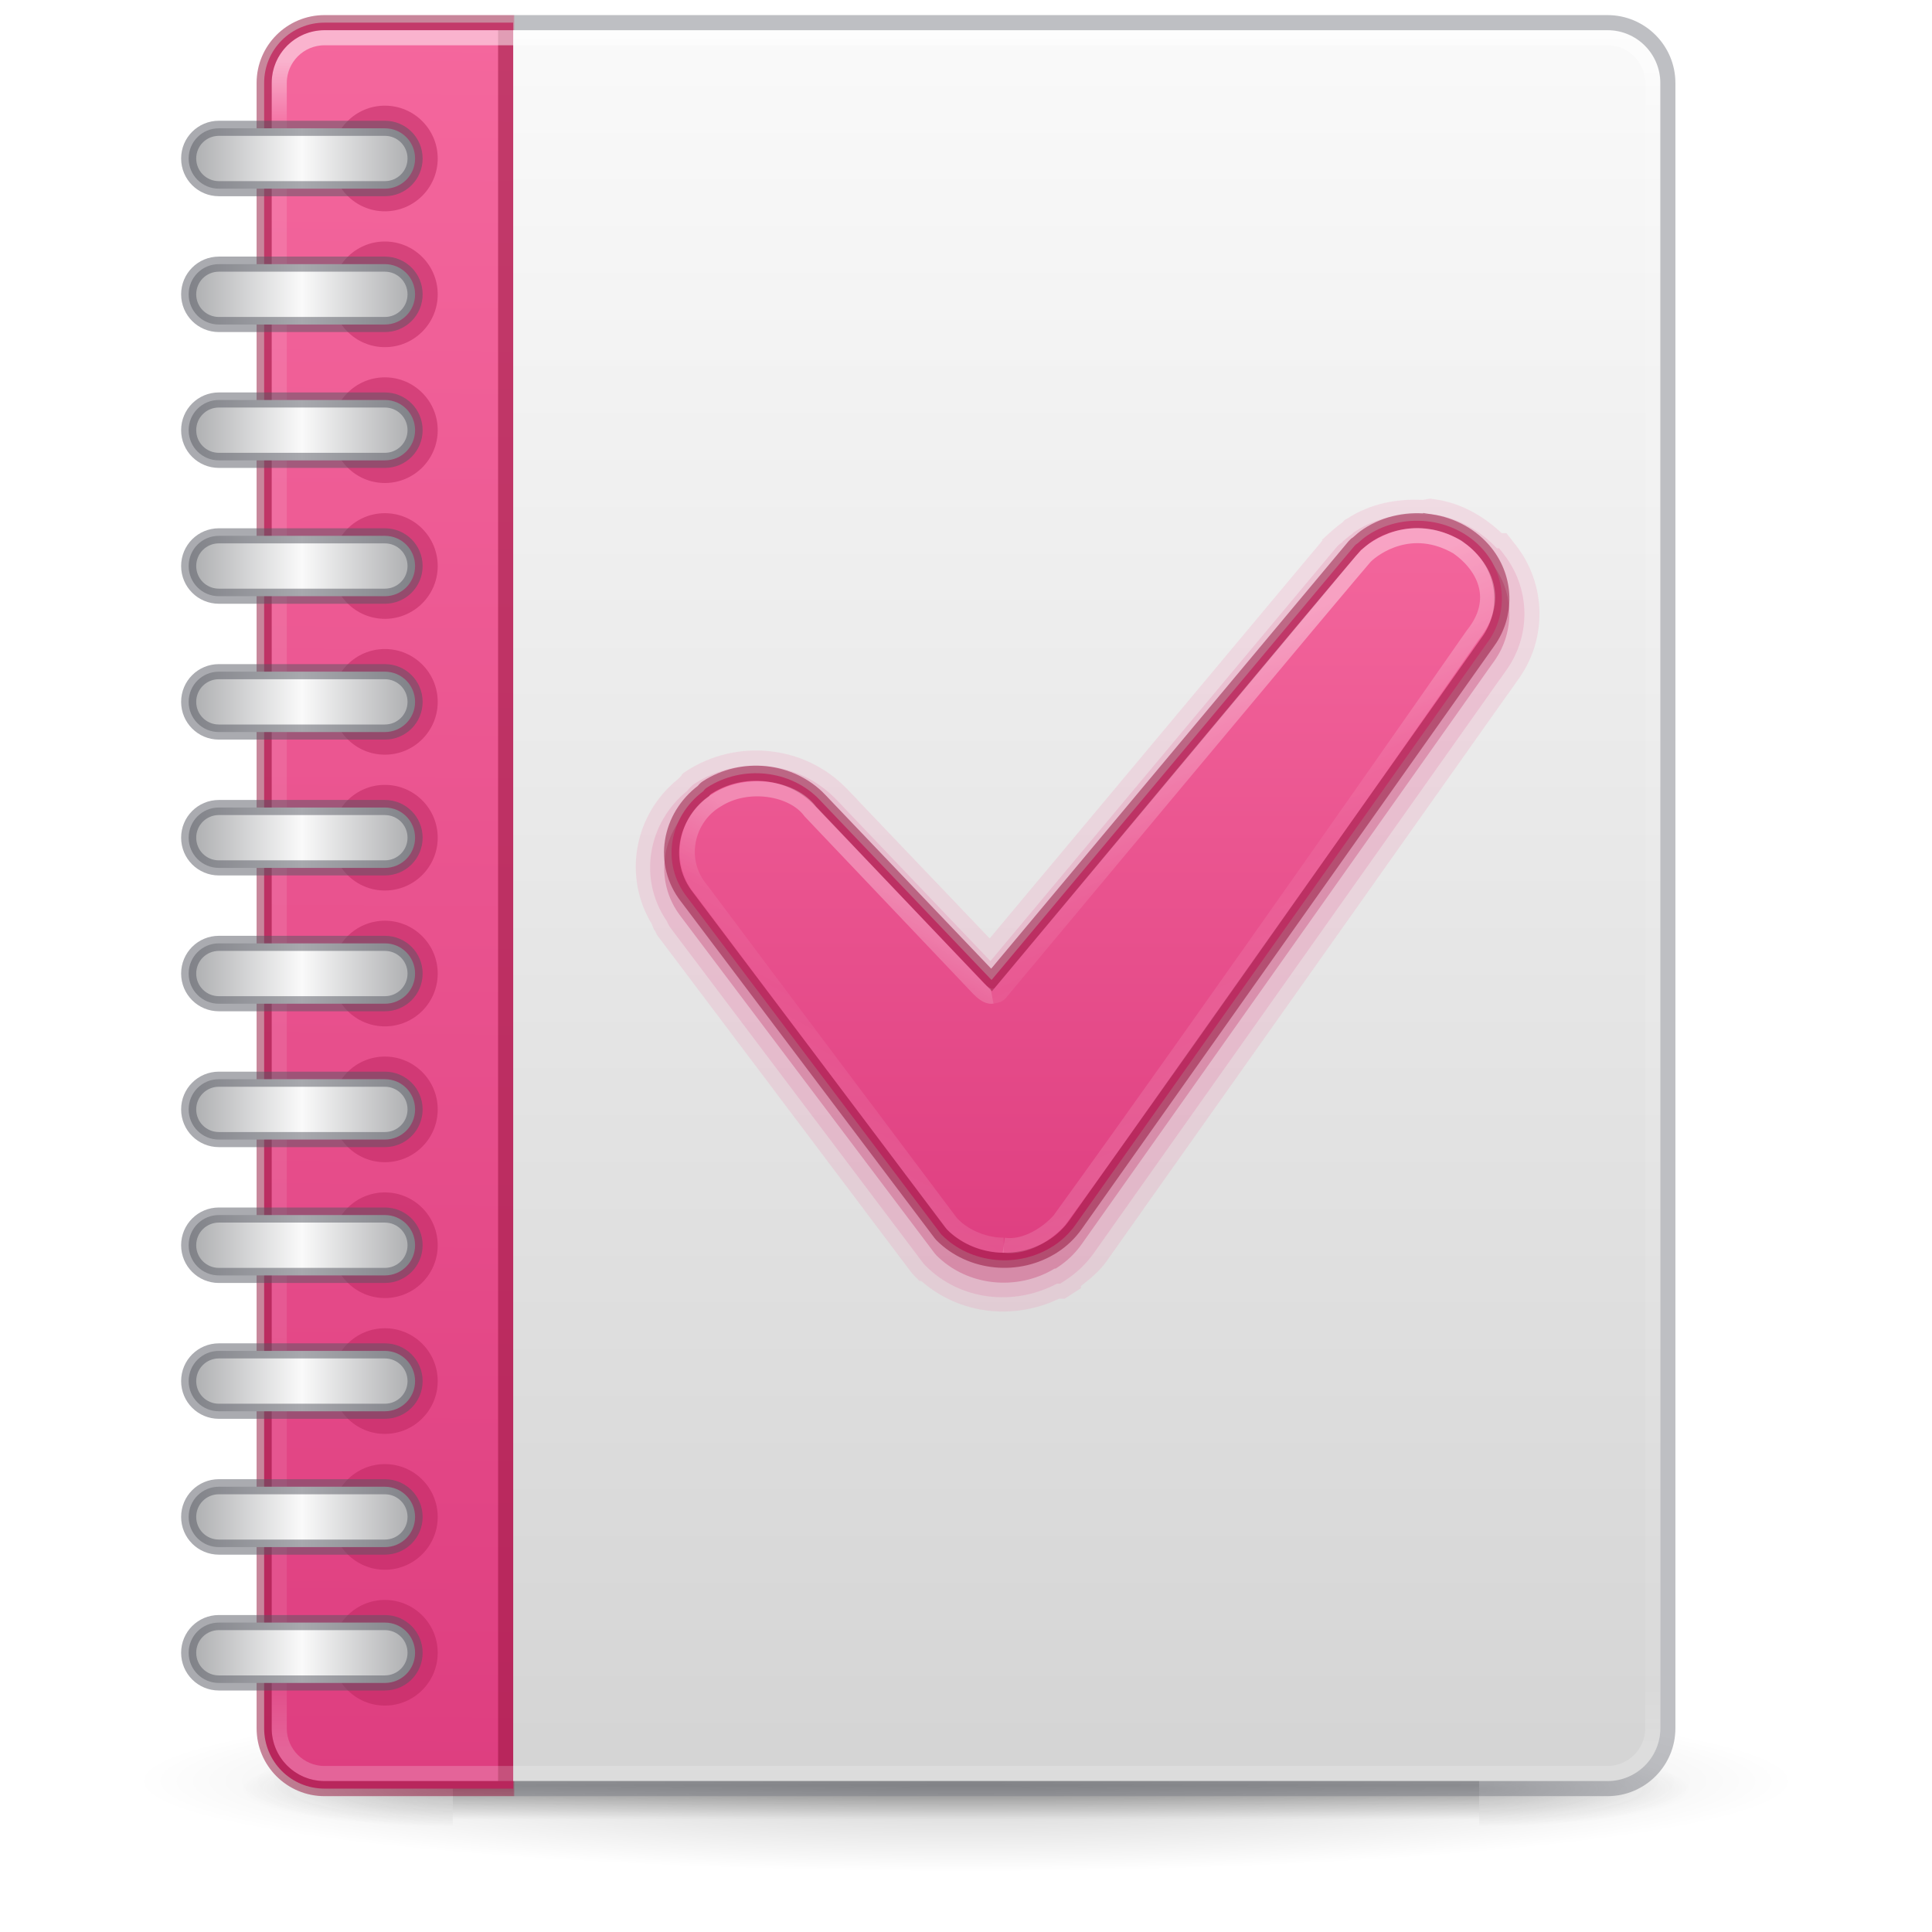
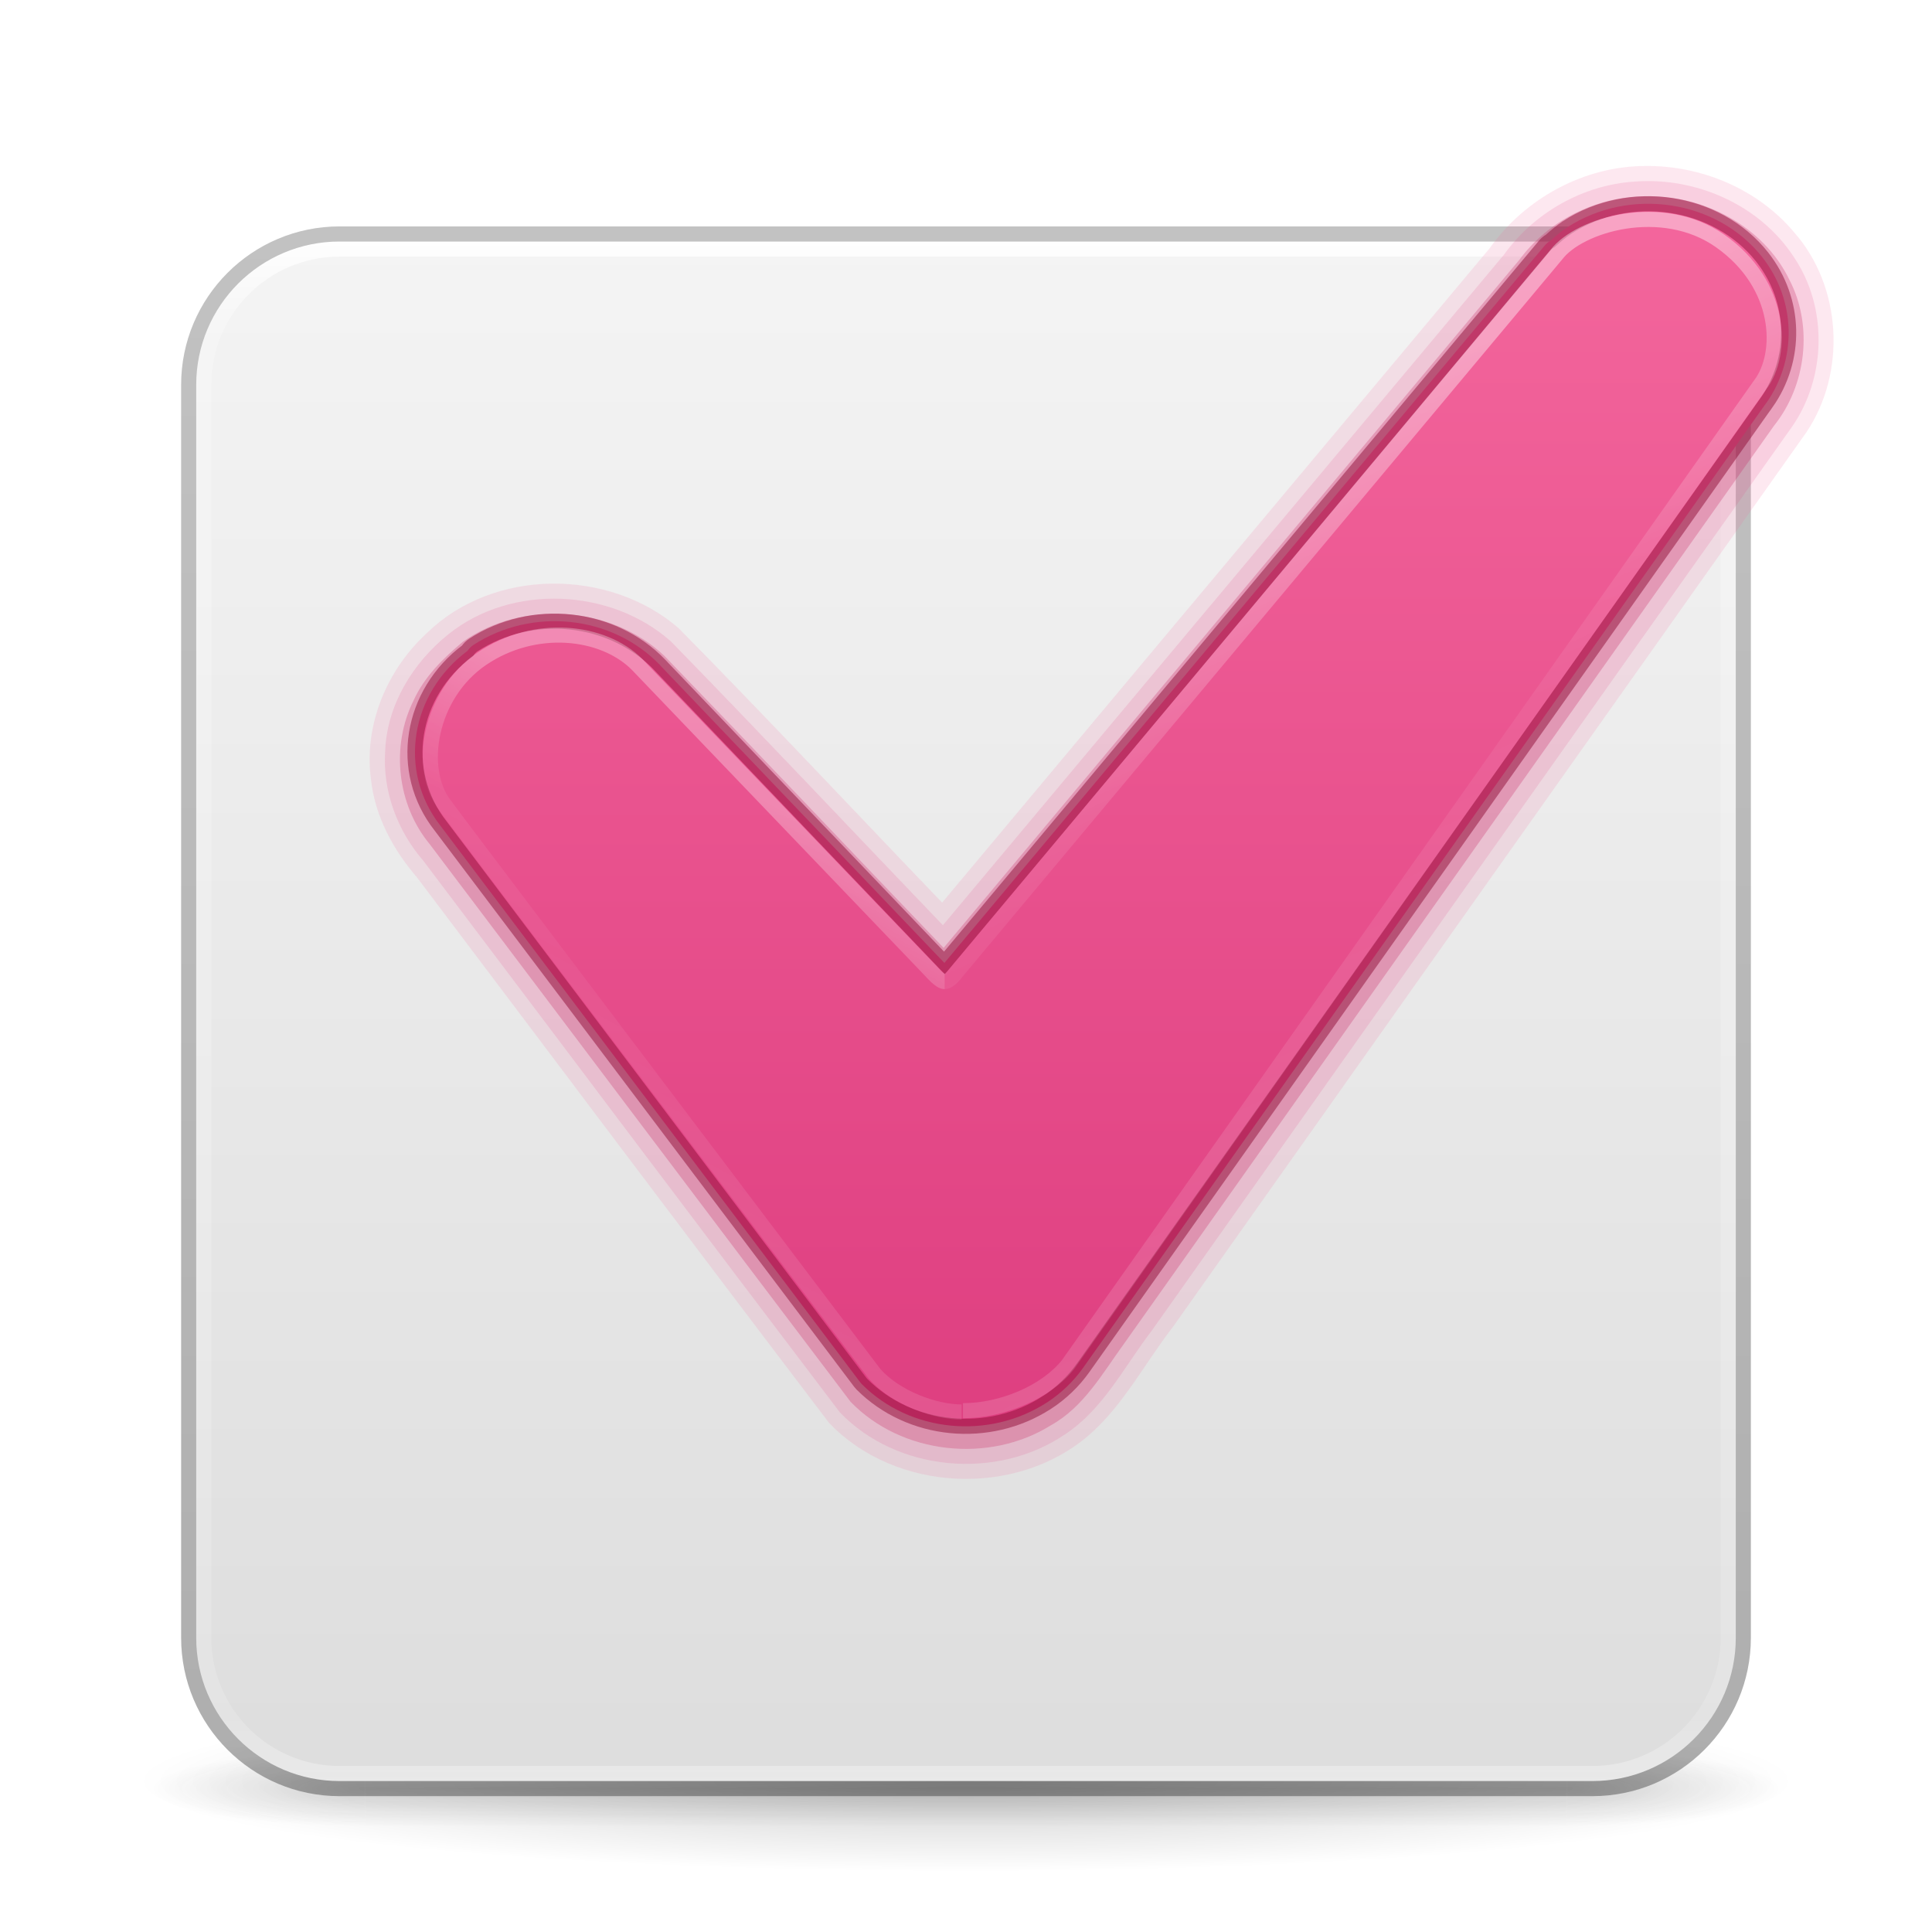
- <svg xmlns="http://www.w3.org/2000/svg" xmlns:xlink="http://www.w3.org/1999/xlink" version="1.1" width="128" height="128" id="svg3844">
-   <defs id="defs3846">
-     <linearGradient id="linearGradient990">
-       <stop style="stop-color:#abacae;stop-opacity:1" offset="0" id="stop986" />
-       <stop style="stop-color:#fafafa;stop-opacity:1" offset="0.5" id="stop994" />
-       <stop style="stop-color:#abacae;stop-opacity:1" offset="1" id="stop988" />
+ <svg xmlns="http://www.w3.org/2000/svg" xmlns:xlink="http://www.w3.org/1999/xlink" id="svg4379" height="128" width="128" version="1.1" xml:space="preserve">
+   <defs id="defs4381">
+     <linearGradient gradientTransform="matrix(2.72973,0,0,2.72973,-1.513512,1.486514)" gradientUnits="userSpaceOnUse" xlink:href="#linearGradient3924-776" id="linearGradient3159" y2="43" x2="24" y1="5" x1="24" />
+     <linearGradient id="linearGradient3924-776">
+       <stop offset="0" style="stop-color:#ffffff;stop-opacity:1" id="stop3124" />
+       <stop offset="0.063" style="stop-color:#ffffff;stop-opacity:0.235" id="stop3126" />
+       <stop offset="0.951" style="stop-color:#ffffff;stop-opacity:0.157" id="stop3128" />
+       <stop offset="1" style="stop-color:#ffffff;stop-opacity:0.392" id="stop3130" />
    </linearGradient>
-     <linearGradient id="linearGradient978">
-       <stop style="stop-color:#910e38;stop-opacity:1" offset="0" id="stop974" />
-       <stop style="stop-color:#910e38;stop-opacity:1" offset="0.181" id="stop982" />
-       <stop style="stop-color:#7e8087;stop-opacity:1" offset="0.182" id="stop984" />
-       <stop style="stop-color:#7e8087;stop-opacity:1" offset="1" id="stop976" />
+     <radialGradient gradientTransform="matrix(2.003784,0,0,1.4,27.98813,-17.4)" gradientUnits="userSpaceOnUse" xlink:href="#linearGradient3688-166-749-5" id="radialGradient2455-1" fy="43.5" fx="4.993" r="2.5" cy="43.5" cx="4.993" />
+     <linearGradient id="linearGradient3688-166-749-5">
+       <stop offset="0" style="stop-color:#181818;stop-opacity:1" id="stop2883-0" />
+       <stop offset="1" style="stop-color:#181818;stop-opacity:0" id="stop2885-5" />
    </linearGradient>
-     <linearGradient id="linearGradient909">
-       <stop id="stop905" style="stop-color:#f4679d;stop-opacity:1" offset="0" />
-       <stop id="stop907" style="stop-color:#de3e80;stop-opacity:1" offset="1" />
+     <radialGradient gradientTransform="matrix(2.003784,0,0,1.4,-20.01187,-104.4)" gradientUnits="userSpaceOnUse" xlink:href="#linearGradient3688-464-309-8" id="radialGradient2457-5" fy="43.5" fx="4.993" r="2.5" cy="43.5" cx="4.993" />
+     <linearGradient id="linearGradient3688-464-309-8">
+       <stop offset="0" style="stop-color:#181818;stop-opacity:1" id="stop2889-9" />
+       <stop offset="1" style="stop-color:#181818;stop-opacity:0" id="stop2891-4" />
    </linearGradient>
-     <linearGradient id="linearGradient888">
-       <stop id="stop884" style="stop-color:#fafafa;stop-opacity:1" offset="0" />
-       <stop id="stop886" style="stop-color:#d4d4d4;stop-opacity:1" offset="1" />
+     <linearGradient gradientUnits="userSpaceOnUse" xlink:href="#linearGradient3702-501-757-0" id="linearGradient2459-7" y2="39.999" x2="25.058" y1="47.028" x1="25.058" />
+     <linearGradient id="linearGradient3702-501-757-0">
+       <stop offset="0" style="stop-color:#181818;stop-opacity:0" id="stop2895-0" />
+       <stop offset="0.5" style="stop-color:#181818;stop-opacity:1" id="stop2897-2" />
+       <stop offset="1" style="stop-color:#181818;stop-opacity:0" id="stop2899-6" />
    </linearGradient>
-     <linearGradient x1="-51.786" y1="50.786" x2="-51.786" y2="2.906" id="linearGradient3033" xlink:href="#linearGradient3104-6" gradientUnits="userSpaceOnUse" gradientTransform="matrix(1.084352,0,0,1.199737,79.55086,-4.16286)" />
-     <linearGradient id="linearGradient3104-6">
-       <stop id="stop3106-3" style="stop-color:#000000;stop-opacity:0.318" offset="0" />
-       <stop id="stop3108-9" style="stop-color:#000000;stop-opacity:0.24" offset="1" />
+     <linearGradient id="linearGradient3811">
+       <stop offset="0" style="stop-color:#000000;stop-opacity:1" id="stop3813" />
+       <stop offset="1" style="stop-color:#000000;stop-opacity:0" id="stop3815" />
    </linearGradient>
-     <linearGradient x1="24" y1="5.864" x2="24" y2="42.176" id="linearGradient3093" xlink:href="#linearGradient3977-4" gradientUnits="userSpaceOnUse" gradientTransform="matrix(1.216216,0,0,1.540538,2.810818,-6.97295)" />
-     <linearGradient id="linearGradient3977-4">
-       <stop id="stop3979-7" style="stop-color:#ffffff;stop-opacity:1" offset="0" />
-       <stop id="stop3981-6" style="stop-color:#ffffff;stop-opacity:0.235" offset="0" />
-       <stop id="stop3983-5" style="stop-color:#ffffff;stop-opacity:0.157" offset="1" />
-       <stop id="stop3985-6" style="stop-color:#ffffff;stop-opacity:0.392" offset="1" />
+     <radialGradient gradientTransform="matrix(1.556392,0,0,0.1697883,70.27036,102.1303)" gradientUnits="userSpaceOnUse" xlink:href="#linearGradient3811" id="radialGradient4377" fy="93.468" fx="-4.029" r="35.338" cy="93.468" cx="-4.029" />
+     <linearGradient xlink:href="#linearGradient971" id="linearGradient5728" gradientUnits="userSpaceOnUse" gradientTransform="matrix(2.944699,0,0,2.899715,-25.31763,-286.7237)" x1="32.497" y1="103.041" x2="32.497" y2="131.956" />
+     <linearGradient id="linearGradient971">
+       <stop style="stop-color:#f4679d;stop-opacity:1" offset="0" id="stop967" />
+       <stop style="stop-color:#de3e80;stop-opacity:1" offset="1" id="stop969" />
    </linearGradient>
-     <linearGradient x1="25.132" y1="0.985" x2="25.132" y2="47.013" id="linearGradient3096" xlink:href="#linearGradient3600-9" gradientUnits="userSpaceOnUse" gradientTransform="matrix(1.314283,0,0,1.260239,0.4572141,-2.17932)" />
-     <linearGradient id="linearGradient3600-9">
-       <stop id="stop3602-3" style="stop-color:#f4f4f4;stop-opacity:1" offset="0" />
-       <stop id="stop3604-7" style="stop-color:#dbdbdb;stop-opacity:1" offset="1" />
-     </linearGradient>
-     <radialGradient cx="605.714" cy="486.648" r="117.143" fx="605.714" fy="486.648" id="radialGradient3153" xlink:href="#linearGradient5060" gradientUnits="userSpaceOnUse" gradientTransform="matrix(0.03212956,0,0,0.02058823,32.63679,49.45142)" />
-     <linearGradient id="linearGradient5060">
-       <stop id="stop5062" style="stop-color:#000000;stop-opacity:1" offset="0" />
-       <stop id="stop5064" style="stop-color:#000000;stop-opacity:0" offset="1" />
-     </linearGradient>
-     <radialGradient cx="605.714" cy="486.648" r="117.143" fx="605.714" fy="486.648" id="radialGradient3156" xlink:href="#linearGradient5060" gradientUnits="userSpaceOnUse" gradientTransform="matrix(-0.03212956,0,0,0.02058823,31.36322,49.45142)" />
-     <linearGradient id="linearGradient5048">
-       <stop id="stop5050" style="stop-color:#000000;stop-opacity:0" offset="0" />
-       <stop id="stop5056" style="stop-color:#000000;stop-opacity:1" offset="0.5" />
-       <stop id="stop5052" style="stop-color:#000000;stop-opacity:0" offset="1" />
-     </linearGradient>
-     <linearGradient x1="302.857" y1="366.648" x2="302.857" y2="609.505" id="linearGradient3842" xlink:href="#linearGradient5048" gradientUnits="userSpaceOnUse" gradientTransform="matrix(0.08284024,0,0,0.02058823,2.059171,49.45142)" />
-     <linearGradient id="linearGradient3924-2-2-5-8">
-       <stop id="stop3926-9-4-9-6" style="stop-color:#ffffff;stop-opacity:1" offset="0" />
-       <stop id="stop3928-9-8-6-5" style="stop-color:#ffffff;stop-opacity:0.235" offset="0.035" />
-       <stop id="stop3930-3-5-1-7" style="stop-color:#ffffff;stop-opacity:0.157" offset="0.964" />
-       <stop id="stop3932-8-0-4-8" style="stop-color:#ffffff;stop-opacity:0.392" offset="1" />
-     </linearGradient>
-     <radialGradient cx="4.993" cy="43.5" r="2.5" fx="4.993" fy="43.5" id="radialGradient3337-2-2" xlink:href="#linearGradient3688-166-749-4-0-3-8" gradientUnits="userSpaceOnUse" gradientTransform="matrix(3.163875,0,0,1,-30.74401,17.83141)" />
-     <linearGradient id="linearGradient3688-166-749-4-0-3-8">
-       <stop id="stop2883-4-0-1-8" style="stop-color:#181818;stop-opacity:1" offset="0" />
-       <stop id="stop2885-9-2-9-6" style="stop-color:#181818;stop-opacity:0" offset="1" />
-     </linearGradient>
-     <radialGradient cx="4.993" cy="43.5" r="2.5" fx="4.993" fy="43.5" id="radialGradient3339-1-4" xlink:href="#linearGradient3688-166-749-4-0-3-8" gradientUnits="userSpaceOnUse" gradientTransform="matrix(3.163875,0,0,1,43.33813,-104.8314)" />
-     <linearGradient id="linearGradient3702-501-757-8-4-1-1">
-       <stop id="stop2895-8-9-9-1" style="stop-color:#181818;stop-opacity:0" offset="0" />
-       <stop id="stop2897-7-8-7-7" style="stop-color:#181818;stop-opacity:1" offset="0.5" />
-       <stop id="stop2899-4-5-1-5" style="stop-color:#181818;stop-opacity:0" offset="1" />
-     </linearGradient>
-     <linearGradient gradientTransform="matrix(1.57895,0,0,0.7142857,-74.93587,30.25998)" x1="25.058" y1="47.028" x2="25.058" y2="39.999" id="linearGradient13984" xlink:href="#linearGradient3702-501-757-8-4-1-1" gradientUnits="userSpaceOnUse" />
-     <linearGradient id="linearGradient4632-92-3-0-8-1">
-       <stop id="stop4634-68-8-0-2-9" style="stop-color:#fafafa;stop-opacity:1" offset="0" />
-       <stop id="stop4636-8-21-7-1-4" style="stop-color:#e1e1e1;stop-opacity:1" offset="1" />
-     </linearGradient>
-     <linearGradient xlink:href="#linearGradient3924-2-2-5-8" id="linearGradient3647" gradientUnits="userSpaceOnUse" gradientTransform="matrix(2.432432,0,0,3.081081,5.621615,-13.80343)" x1="24" y1="5.778" x2="24" y2="42.129" />
-     <radialGradient xlink:href="#linearGradient4632-92-3-0-8-1" id="radialGradient3651" gradientUnits="userSpaceOnUse" gradientTransform="matrix(0,2.524256,-2.010848,1.09873e-8,40.73093,-80.44578)" cx="32" cy="4.342" fx="32" fy="4.342" r="27.5" />
-     <linearGradient xlink:href="#linearGradient888" id="linearGradient882" x1="31.337" y1="0.516" x2="31.337" y2="59.415" gradientUnits="userSpaceOnUse" gradientTransform="scale(2)" />
-     <radialGradient gradientTransform="matrix(1.556392,0,0,0.1697883,70.27036,102.1303)" gradientUnits="userSpaceOnUse" xlink:href="#linearGradient5060" id="radialGradient4377" fy="93.468" fx="-4.029" r="35.338" cy="93.468" cx="-4.029" />
-     <radialGradient gradientTransform="matrix(1.974098,0,0,1.4,26.09942,-17.40003)" gradientUnits="userSpaceOnUse" xlink:href="#linearGradient3688-166-749-4-0-3-8" id="radialGradient2455-1" fy="43.5" fx="4.996" r="2.5" cy="43.5" cx="4.996" />
-     <radialGradient gradientTransform="matrix(1.974098,0,0,1.4,-21.90058,-104.4)" gradientUnits="userSpaceOnUse" xlink:href="#linearGradient3688-166-749-4-0-3-8" id="radialGradient2457-5" fy="43.501" fx="4.994" r="2.5" cy="43.501" cx="4.994" />
-     <linearGradient gradientUnits="userSpaceOnUse" xlink:href="#linearGradient3702-501-757-8-4-1-1" id="linearGradient2459-7" y2="39.999" x2="25.058" y1="47.028" x1="25.058" gradientTransform="matrix(0.8544973,0,0,0.9047619,3.492064,3.809525)" />
-     <linearGradient xlink:href="#linearGradient909" id="linearGradient903" gradientUnits="userSpaceOnUse" x1="13.5" y1="1" x2="13" y2="59" gradientTransform="scale(2)" />
-     <linearGradient xlink:href="#linearGradient978" id="linearGradient980" x1="17" y1="60" x2="111" y2="60" gradientUnits="userSpaceOnUse" />
-     <linearGradient xlink:href="#linearGradient990" id="linearGradient992" x1="12.5" y1="60" x2="27.5" y2="60" gradientUnits="userSpaceOnUse" />
-     <linearGradient xlink:href="#linearGradient909" id="linearGradient2068-3-3-3" gradientUnits="userSpaceOnUse" x1="32.497" y1="103.041" x2="32.497" y2="131.956" gradientTransform="matrix(2.038629,0,0,2.042416,3.932307,-182.9623)" />
-     <linearGradient xlink:href="#linearGradient1915" id="linearGradient1641" gradientUnits="userSpaceOnUse" gradientTransform="matrix(2.038629,0,0,2.042416,3.932307,-182.9623)" x1="33.948" y1="121.975" x2="28.964" y2="130.946" />
+     <linearGradient xlink:href="#linearGradient1915" id="linearGradient5730" gradientUnits="userSpaceOnUse" gradientTransform="matrix(3.047803,0,0,2.984597,-28.72675,-297.8373)" x1="33.948" y1="121.975" x2="28.964" y2="130.946" />
    <linearGradient id="linearGradient1915">
      <stop id="stop1907" style="stop-color:#ffffff;stop-opacity:1" offset="0" />
      <stop id="stop1909" style="stop-color:#ffffff;stop-opacity:0.235" offset="0.3" />
      <stop id="stop1911" style="stop-color:#ffffff;stop-opacity:0.157" offset="0.5" />
      <stop id="stop1913" style="stop-color:#ffffff;stop-opacity:0.392" offset="1" />
    </linearGradient>
-     <linearGradient xlink:href="#linearGradient1825" id="linearGradient1643" gradientUnits="userSpaceOnUse" gradientTransform="matrix(2.038629,0,0,2.042416,3.932307,-182.9623)" x1="30.957" y1="112.008" x2="38.931" y2="128.952" />
+     <linearGradient xlink:href="#linearGradient1825" id="linearGradient5732" gradientUnits="userSpaceOnUse" gradientTransform="matrix(2.95949,0,0,2.899238,-25.43176,-287.2731)" x1="30.957" y1="112.008" x2="38.931" y2="128.952" />
    <linearGradient id="linearGradient1825">
      <stop id="stop1817" style="stop-color:#ffffff;stop-opacity:1" offset="0" />
      <stop id="stop1819" style="stop-color:#ffffff;stop-opacity:0.235" offset="0.333" />
      <stop id="stop1821" style="stop-color:#ffffff;stop-opacity:0.157" offset="0.429" />
      <stop id="stop1823" style="stop-color:#ffffff;stop-opacity:0.392" offset="1" />
    </linearGradient>
-     <linearGradient xlink:href="#linearGradient1825" id="linearGradient1643-3" gradientUnits="userSpaceOnUse" gradientTransform="matrix(1.779836,0,0,1.754123,12.57306,-147.1141)" x1="30.957" y1="112.008" x2="38.931" y2="128.952" />
-     <linearGradient xlink:href="#linearGradient1915" id="linearGradient1641-5" gradientUnits="userSpaceOnUse" gradientTransform="matrix(1.779836,0,0,1.754123,12.57306,-147.1141)" x1="33.948" y1="121.975" x2="28.964" y2="130.946" />
-     <linearGradient xlink:href="#linearGradient909" id="linearGradient2068-3-3-3-2" gradientUnits="userSpaceOnUse" x1="32.497" y1="103.041" x2="32.497" y2="131.956" gradientTransform="matrix(1.779836,0,0,1.754123,12.57306,-147.1141)" />
+     <linearGradient id="linearGradient3104-6">
+       <stop offset="0" style="stop-color:#000000;stop-opacity:0.318" id="stop3106-3" />
+       <stop offset="1" style="stop-color:#000000;stop-opacity:0.24" id="stop3108-9" />
+     </linearGradient>
+     <linearGradient xlink:href="#linearGradient3600-9-51" id="linearGradient1512" gradientUnits="userSpaceOnUse" gradientTransform="matrix(2.607513,0,0,2.50791,-128.9656,3.889307)" x1="74.839" y1="4.536" x2="74.839" y2="49.779" />
+     <linearGradient id="linearGradient3600-9-51">
+       <stop offset="0" style="stop-color:#f4f4f4;stop-opacity:1" id="stop3602-0-0" />
+       <stop offset="1" style="stop-color:#dbdbdb;stop-opacity:1" id="stop3604-9-04" />
+     </linearGradient>
+     <linearGradient xlink:href="#linearGradient3104-6" id="linearGradient567" gradientUnits="userSpaceOnUse" gradientTransform="matrix(0.8074969,0,0,0.8947171,-120.875,26.35216)" x1="225.287" y1="103.372" x2="225.287" y2="-12.009" />
  </defs>
-   <g id="g902" transform="translate(-8e-7,0.00102336)">
-     <path d="M 119,118 A 55,6 0 0 1 9,118 55,6 0 1 1 119,118 Z" id="path3041" style="color:#000000;display:inline;overflow:visible;visibility:visible;opacity:0.2;fill:url(#radialGradient4377);fill-opacity:1;fill-rule:nonzero;stroke:none;stroke-width:1;marker:none;enable-background:accumulate" />
-     <g transform="matrix(2.699999,0,0,0.5555561,-0.8000019,94.88888)" id="g2036" style="display:inline">
-       <g transform="matrix(1.052632,0,0,1.285713,-1.263158,-13.42854)" id="g3712" style="opacity:0.4">
-         <rect width="4.926" height="7" x="35.963" y="40" id="rect2801" style="opacity:0.6;fill:url(#radialGradient2455-1);fill-opacity:1;stroke:none;stroke-width:1" />
-         <rect width="4.926" height="7" x="-12.037" y="-47" transform="scale(-1)" id="rect3696" style="opacity:0.6;fill:url(#radialGradient2457-5);fill-opacity:1;stroke:none;stroke-width:1" />
-         <rect width="23.926" height="6.333" x="12.037" y="40" id="rect3700" style="fill:url(#linearGradient2459-7);fill-opacity:1;stroke:none;stroke-width:1" />
-       </g>
+   <path d="M 119,118 A 55,6 0 0 1 9,118 55,6 0 1 1 119,118 Z" id="path3041" style="color:#000000;display:inline;overflow:visible;visibility:visible;opacity:0.2;fill:url(#radialGradient4377);fill-opacity:1;fill-rule:nonzero;stroke:none;stroke-width:1;marker:none;enable-background:accumulate" />
+   <g transform="matrix(2.699999,0,0,0.5555561,-0.8000019,94.88888)" id="g2036" style="display:inline;opacity:0.4">
+     <g transform="matrix(1.052632,0,0,1.285713,-1.263158,-13.42854)" id="g3712" style="opacity:0.4">
+       <rect width="5" height="7" x="38" y="40" id="rect2801" style="fill:url(#radialGradient2455-1);fill-opacity:1;stroke:none" />
+       <rect width="5" height="7" x="-10" y="-47" transform="scale(-1,-1)" id="rect3696" style="fill:url(#radialGradient2457-5);fill-opacity:1;stroke:none" />
+       <rect width="28" height="7" x="10" y="40" id="rect3700" style="fill:url(#linearGradient2459-7);fill-opacity:1;stroke:none" />
    </g>
  </g>
-   <rect width="92" height="116" rx="3.5" ry="3.5" x="18" y="2" id="rect5505-21-3-8-5-2" style="color:#000000;display:inline;overflow:visible;visibility:visible;fill:url(#linearGradient882);fill-opacity:1;fill-rule:nonzero;stroke:none;stroke-width:1.019;marker:none;enable-background:accumulate" />
-   <path style="color:#000000;font-style:normal;font-variant:normal;font-weight:normal;font-stretch:normal;font-size:medium;line-height:normal;font-family:sans-serif;font-variant-ligatures:normal;font-variant-position:normal;font-variant-caps:normal;font-variant-numeric:normal;font-variant-alternates:normal;font-variant-east-asian:normal;font-feature-settings:normal;font-variation-settings:normal;text-indent:0;text-align:start;text-decoration:none;text-decoration-line:none;text-decoration-style:solid;text-decoration-color:#000000;letter-spacing:normal;word-spacing:normal;text-transform:none;writing-mode:lr-tb;direction:ltr;text-orientation:mixed;dominant-baseline:auto;baseline-shift:baseline;text-anchor:start;white-space:normal;shape-padding:0;shape-margin:0;inline-size:0;clip-rule:nonzero;display:inline;overflow:visible;visibility:visible;opacity:0.15;isolation:auto;mix-blend-mode:normal;color-interpolation:sRGB;color-interpolation-filters:linearRGB;solid-color:#000000;solid-opacity:1;vector-effect:none;fill:#f4679d;fill-opacity:1;fill-rule:nonzero;stroke:none;stroke-linecap:butt;stroke-linejoin:miter;stroke-miterlimit:4;stroke-dasharray:none;stroke-dashoffset:0;stroke-opacity:1;marker:none;color-rendering:auto;image-rendering:auto;shape-rendering:auto;text-rendering:auto;enable-background:accumulate;stop-color:#000000;stop-opacity:1" d="m 94.754,33.035 -0.156,0.025 -0.16,0.029 -0.18,0.031 c -1.684,-0.084 -3.449,0.225 -5,1.236 l -0.002,0.002 -0.006,0.004 -0.002,-0.002 -0.156,0.086 -0.145,0.15 0.051,-0.039 c -0.025,0.018 -0.045,0.04 -0.07,0.059 -0.184,0.136 -0.363,0.27 -0.527,0.414 -0.003,0.002 -0.005,0.005 -0.008,0.008 l -0.012,0.01 c 0.051,-0.045 0.015,-0.021 -0.098,0.08 l -0.699,0.631 0.035,0.043 -22.051,26.371 -8.771,-9.193 v -0.012 l -0.602,-0.619 -0.002,-0.002 L 56.1,52.25 C 53.327,49.367 48.824,48.909 45.473,51.082 h 0.004 l -0.014,0.01 -0.17,0.107 -0.156,0.16 0.021,0.023 c -0.1,0.098 -0.22,0.193 -0.287,0.273 -2.869,2.344 -3.613,6.429 -1.668,9.596 l -0.006,0.002 c 0.021,0.093 0.016,0.056 0.018,0.062 l 0.004,0.016 c 0,0 0.015,0.036 0.027,0.066 4.3e-5,1.03e-4 0.002,0.002 0.002,0.002 4.99e-4,0.001 0.003,0.011 0.008,0.021 0.007,0.016 0.014,0.029 0.016,0.033 -7.21e-4,-0.001 -0.006,-0.01 -0.006,-0.01 0.007,0.017 0.011,0.027 0.016,0.037 0.003,0.008 0.011,0.029 0.012,0.029 0.001,0.003 0.004,0.006 0.006,0.01 0.004,0.008 0.009,0.02 0.016,0.033 0.011,0.021 0.025,0.046 0.039,0.072 0.004,0.007 0.006,0.013 0.01,0.02 l 0.012,-0.006 c -0.014,-0.013 0.029,0.044 0.033,0.061 -4.4e-4,-0.001 2.93e-4,-0.001 0,-0.002 -2.54e-4,-7.8e-4 -0.002,-0.003 -0.002,-0.004 v -0.002 c -0.004,-0.011 -0.008,-0.021 -0.008,-0.021 l 0.15,0.297 -0.074,-0.117 c 0,0 -0.014,-0.031 -0.025,-0.059 l -0.051,-0.078 c 0.029,0.055 0.037,0.07 0.068,0.129 l 0.037,0.07 0.049,0.062 0.006,0.012 16.762,22.242 c 0.088,0.118 0.182,0.227 0.283,0.33 l 0.004,0.004 0.008,0.008 0.008,0.006 0.291,0.293 h 0.121 c 2.531,2.229 6.128,2.612 9.125,1.174 h 0.379 l 0.623,-0.406 0.453,-0.293 v -0.145 c 0.623,-0.481 1.233,-0.983 1.682,-1.619 L 99.898,45.984 h 0.008 l 0.746,-1.061 v -0.002 c 1.852,-2.631 1.803,-6.231 -0.246,-8.836 l -0.037,-0.045 -0.002,-0.002 -0.561,-0.715 H 99.492 C 98.27,34.17 96.793,33.338 95.158,33.094 l -0.074,-0.012 h -0.004 z M 88.92,34.625 c 0.003,0.004 -0.008,0.006 -0.012,0.01 -0.004,0.004 0.012,-0.01 0.012,-0.01 z" id="path982" />
-   <path style="color:#000000;font-style:normal;font-variant:normal;font-weight:normal;font-stretch:normal;font-size:medium;line-height:normal;font-family:sans-serif;font-variant-ligatures:normal;font-variant-position:normal;font-variant-caps:normal;font-variant-numeric:normal;font-variant-alternates:normal;font-variant-east-asian:normal;font-feature-settings:normal;font-variation-settings:normal;text-indent:0;text-align:start;text-decoration:none;text-decoration-line:none;text-decoration-style:solid;text-decoration-color:#000000;letter-spacing:normal;word-spacing:normal;text-transform:none;writing-mode:lr-tb;direction:ltr;text-orientation:mixed;dominant-baseline:auto;baseline-shift:baseline;text-anchor:start;white-space:normal;shape-padding:0;shape-margin:0;inline-size:0;clip-rule:nonzero;display:inline;overflow:visible;visibility:visible;opacity:0.15;isolation:auto;mix-blend-mode:normal;color-interpolation:sRGB;color-interpolation-filters:linearRGB;solid-color:#000000;solid-opacity:1;vector-effect:none;fill:#de3e80;fill-opacity:1;fill-rule:nonzero;stroke:none;stroke-linecap:butt;stroke-linejoin:miter;stroke-miterlimit:4;stroke-dasharray:none;stroke-dashoffset:0;stroke-opacity:1;marker:none;color-rendering:auto;image-rendering:auto;shape-rendering:auto;text-rendering:auto;enable-background:accumulate;stop-color:#000000;stop-opacity:1" d="m 94.768,34.047 -0.158,0.027 -0.078,0.014 v 0.008 c -1.607,-0.139 -3.282,0.158 -4.727,1.1 l -0.086,0.057 0.02,-0.02 -0.031,0.018 -0.098,0.1 -0.008,0.006 c 0.004,-0.003 -0.021,0.02 -0.004,0.004 -0.199,0.144 -0.382,0.289 -0.545,0.432 l -0.01,0.008 c -0.027,0.024 -0.064,0.049 -0.09,0.072 l 0.016,0.02 c -0.134,0.102 -0.276,0.188 -0.389,0.322 L 65.619,63.674 55.797,53.381 V 53.375 l -0.314,-0.324 -0.002,-0.002 -0.102,-0.105 C 52.946,50.414 48.971,50.007 46.018,51.922 l -0.088,0.057 -0.076,0.078 0.158,-0.129 c -0.211,0.139 -0.349,0.306 -0.48,0.469 -2.612,2.105 -3.272,5.829 -1.363,8.615 8.52e-4,0.001 0.001,0.003 0.002,0.004 0.05,0.073 0.06,0.159 0.113,0.23 0.032,0.061 0.061,0.117 0.066,0.127 l 0.006,0.008 c 9.2e-5,1.72e-4 0.002,0.006 0.002,0.006 l 16.762,22.242 c 0.061,0.082 0.129,0.16 0.199,0.232 l 0.004,0.004 0.006,0.006 h 0.002 c 2.297,2.303 5.86,2.684 8.697,1.174 h 0.215 l 0.373,-0.242 v -0.002 c 0.738,-0.482 1.369,-1.091 1.865,-1.795 l 26.9,-38.021 h 0.006 l 0.447,-0.637 c 1.602,-2.275 1.564,-5.381 -0.215,-7.643 l -0.002,-0.002 -0.297,-0.379 h -0.15 c -1.14,-1.208 -2.597,-2.009 -4.16,-2.242 h -0.002 z M 44.172,61.029 c 5.97e-4,0.003 0.004,0.014 0.004,0.014 6e-5,1.99e-4 0.038,0.071 0.072,0.137 -0.037,-0.075 -0.074,-0.146 -0.076,-0.15 z" id="path976" />
-   <path style="color:#000000;font-style:normal;font-variant:normal;font-weight:normal;font-stretch:normal;font-size:medium;line-height:normal;font-family:sans-serif;font-variant-ligatures:normal;font-variant-position:normal;font-variant-caps:normal;font-variant-numeric:normal;font-variant-alternates:normal;font-variant-east-asian:normal;font-feature-settings:normal;font-variation-settings:normal;text-indent:0;text-align:start;text-decoration:none;text-decoration-line:none;text-decoration-style:solid;text-decoration-color:#000000;letter-spacing:normal;word-spacing:normal;text-transform:none;writing-mode:lr-tb;direction:ltr;text-orientation:mixed;dominant-baseline:auto;baseline-shift:baseline;text-anchor:start;white-space:normal;shape-padding:0;shape-margin:0;inline-size:0;clip-rule:nonzero;display:inline;overflow:visible;visibility:visible;opacity:0.3;isolation:auto;mix-blend-mode:normal;color-interpolation:sRGB;color-interpolation-filters:linearRGB;solid-color:#000000;solid-opacity:1;vector-effect:none;fill:#bc245d;fill-opacity:1;fill-rule:nonzero;stroke:none;stroke-linecap:butt;stroke-linejoin:miter;stroke-miterlimit:4;stroke-dasharray:none;stroke-dashoffset:0;stroke-opacity:1;marker:none;color-rendering:auto;image-rendering:auto;shape-rendering:auto;text-rendering:auto;enable-background:accumulate;stop-color:#000000;stop-opacity:1" d="m 94.781,35.06 -0.078,0.014 h 0.156 c -1.52,-0.227 -3.139,0.067 -4.508,0.959 l -0.004,0.004 -0.031,0.018 -0.029,0.029 c -0.002,0.002 -0.004,0.004 -0.006,0.006 -0.243,0.167 -0.462,0.348 -0.658,0.525 l 0.088,-0.062 c -0.138,0.078 -0.262,0.179 -0.363,0.301 L 65.67,65.175 54.797,53.782 v -0.002 l -0.137,-0.141 -0.002,-0.004 c -2.089,-2.172 -5.543,-2.53 -8.096,-0.875 l -0.002,0.002 c -0.136,0.089 -0.247,0.208 -0.342,0.34 -2.394,1.863 -2.979,5.236 -1.09,7.645 l 0.004,0.004 c 0.001,0.002 6.22e-4,0.004 0.002,0.006 l 16.783,22.27 c 0.036,0.048 0.074,0.092 0.115,0.135 l 0.002,0.002 0.002,0.002 c 2.053,2.058 5.34,2.386 7.84,0.879 h 0.068 l 0.123,-0.08 c 0.633,-0.413 1.173,-0.935 1.596,-1.535 L 98.863,43.983 h 0.004 l 0.148,-0.211 c 1.353,-1.922 1.328,-4.53 -0.182,-6.449 h -0.002 C 97.832,36.057 96.382,35.298 94.861,35.071 Z" id="path970" />
-   <path id="rect900" style="color:#000000;display:inline;overflow:visible;visibility:visible;fill:url(#linearGradient903);fill-opacity:1;fill-rule:nonzero;stroke:none;stroke-width:1.019;marker:none;enable-background:accumulate" d="M 21.5,1.5 H 34 c 0,16.5 0,100.5 0,117 H 21.5 c -2.216,0 -4,-1.784 -4,-4 V 5.5 c 0,-2.216 1.784,-4 4,-4 z" />
-   <path style="fill:none;stroke:#910e38;stroke-width:1px;stroke-linecap:butt;stroke-linejoin:miter;stroke-opacity:1;opacity:0.5" d="M 33.5,2 V 118" id="path911" />
-   <rect width="91" height="115" rx="3" ry="3" x="18.5" y="2.5" id="rect6741-5-0-2-3" style="opacity:0.5;fill:none;stroke:url(#linearGradient3647);stroke-width:1;stroke-linecap:round;stroke-linejoin:round;stroke-miterlimit:4;stroke-dasharray:none;stroke-dashoffset:0;stroke-opacity:1" />
-   <rect width="93" height="117" rx="4" ry="4" x="17.5" y="1.5" id="rect5505-21-3-8-9-1-1" style="color:#000000;display:inline;overflow:visible;visibility:visible;opacity:0.5;fill:none;stroke:url(#linearGradient980);stroke-width:1;stroke-linecap:butt;stroke-linejoin:miter;stroke-miterlimit:4;stroke-dasharray:none;stroke-dashoffset:0;stroke-opacity:1;marker:none;enable-background:accumulate" />
-   <path id="path949" style="opacity:0.5;fill:#bc245d;stroke:none" d="M 25.5 7 A 3.5 3.5 0 0 0 22 10.5 A 3.5 3.5 0 0 0 25.5 14 A 3.5 3.5 0 0 0 29 10.5 A 3.5 3.5 0 0 0 25.5 7 z M 25.5 16 A 3.5 3.5 0 0 0 22 19.5 A 3.5 3.5 0 0 0 25.5 23 A 3.5 3.5 0 0 0 29 19.5 A 3.5 3.5 0 0 0 25.5 16 z M 25.5 25 A 3.5 3.5 0 0 0 22 28.5 A 3.5 3.5 0 0 0 25.5 32 A 3.5 3.5 0 0 0 29 28.5 A 3.5 3.5 0 0 0 25.5 25 z M 25.5 34 A 3.5 3.5 0 0 0 22 37.5 A 3.5 3.5 0 0 0 25.5 41 A 3.5 3.5 0 0 0 29 37.5 A 3.5 3.5 0 0 0 25.5 34 z M 25.5 43 A 3.5 3.5 0 0 0 22 46.5 A 3.5 3.5 0 0 0 25.5 50 A 3.5 3.5 0 0 0 29 46.5 A 3.5 3.5 0 0 0 25.5 43 z M 25.5 52 A 3.5 3.5 0 0 0 22 55.5 A 3.5 3.5 0 0 0 25.5 59 A 3.5 3.5 0 0 0 29 55.5 A 3.5 3.5 0 0 0 25.5 52 z M 25.5 61 A 3.5 3.5 0 0 0 22 64.5 A 3.5 3.5 0 0 0 25.5 68 A 3.5 3.5 0 0 0 29 64.5 A 3.5 3.5 0 0 0 25.5 61 z M 25.5 70 A 3.5 3.5 0 0 0 22 73.5 A 3.5 3.5 0 0 0 25.5 77 A 3.5 3.5 0 0 0 29 73.5 A 3.5 3.5 0 0 0 25.5 70 z M 25.5 79 A 3.5 3.5 0 0 0 22 82.5 A 3.5 3.5 0 0 0 25.5 86 A 3.5 3.5 0 0 0 29 82.5 A 3.5 3.5 0 0 0 25.5 79 z M 25.5 88 A 3.5 3.5 0 0 0 22 91.5 A 3.5 3.5 0 0 0 25.5 95 A 3.5 3.5 0 0 0 29 91.5 A 3.5 3.5 0 0 0 25.5 88 z M 25.5 97 A 3.5 3.5 0 0 0 22 100.5 A 3.5 3.5 0 0 0 25.5 104 A 3.5 3.5 0 0 0 29 100.5 A 3.5 3.5 0 0 0 25.5 97 z M 25.5 106 A 3.5 3.5 0 0 0 22 109.5 A 3.5 3.5 0 0 0 25.5 113 A 3.5 3.5 0 0 0 29 109.5 A 3.5 3.5 0 0 0 25.5 106 z " />
-   <path id="rect922" style="opacity:1;fill:url(#linearGradient992);stroke:none;fill-opacity:1" d="m 14.5,8.5 c -1.108,0 -2,0.892 -2,2 0,1.108 0.892,2 2,2 h 11 c 1.108,0 2,-0.892 2,-2 0,-1.108 -0.892,-2 -2,-2 z m 0,9 c -1.108,0 -2,0.892 -2,2 0,1.108 0.892,2 2,2 h 11 c 1.108,0 2,-0.892 2,-2 0,-1.108 -0.892,-2 -2,-2 z m 0,9 c -1.108,0 -2,0.892 -2,2 0,1.108 0.892,2 2,2 h 11 c 1.108,0 2,-0.892 2,-2 0,-1.108 -0.892,-2 -2,-2 z m 0,9 c -1.108,0 -2,0.892 -2,2 0,1.108 0.892,2 2,2 h 11 c 1.108,0 2,-0.892 2,-2 0,-1.108 -0.892,-2 -2,-2 z m 0,9 c -1.108,0 -2,0.892 -2,2 0,1.108 0.892,2 2,2 h 11 c 1.108,0 2,-0.892 2,-2 0,-1.108 -0.892,-2 -2,-2 z m 0,9 c -1.108,0 -2,0.892 -2,2 0,1.108 0.892,2 2,2 h 11 c 1.108,0 2,-0.892 2,-2 0,-1.108 -0.892,-2 -2,-2 z m 0,9 c -1.108,0 -2,0.892 -2,2 0,1.108 0.892,2 2,2 h 11 c 1.108,0 2,-0.892 2,-2 0,-1.108 -0.892,-2 -2,-2 z m 0,9 c -1.108,0 -2,0.892 -2,2 0,1.108 0.892,2 2,2 h 11 c 1.108,0 2,-0.892 2,-2 0,-1.108 -0.892,-2 -2,-2 z m 0,9 c -1.108,0 -2,0.892 -2,2 0,1.108 0.892,2 2,2 h 11 c 1.108,0 2,-0.892 2,-2 0,-1.108 -0.892,-2 -2,-2 z m 0,9 c -1.108,0 -2,0.892 -2,2 0,1.108 0.892,2 2,2 h 11 c 1.108,0 2,-0.892 2,-2 0,-1.108 -0.892,-2 -2,-2 z m 0,9 c -1.108,0 -2,0.892 -2,2 0,1.108 0.892,2 2,2 h 11 c 1.108,0 2,-0.892 2,-2 0,-1.108 -0.892,-2 -2,-2 z m 0,9 c -1.108,0 -2,0.892 -2,2 0,1.108 0.892,2 2,2 h 11 c 1.108,0 2,-0.892 2,-2 0,-1.108 -0.892,-2 -2,-2 z" />
-   <path id="path947" style="opacity:0.5;fill:none;stroke:#555761" d="m 14.5,8.5 c -1.108,0 -2,0.892 -2,2 0,1.108 0.892,2 2,2 h 11 c 1.108,0 2,-0.892 2,-2 0,-1.108 -0.892,-2 -2,-2 z m 0,9 c -1.108,0 -2,0.892 -2,2 0,1.108 0.892,2 2,2 h 11 c 1.108,0 2,-0.892 2,-2 0,-1.108 -0.892,-2 -2,-2 z m 0,9 c -1.108,0 -2,0.892 -2,2 0,1.108 0.892,2 2,2 h 11 c 1.108,0 2,-0.892 2,-2 0,-1.108 -0.892,-2 -2,-2 z m 0,9 c -1.108,0 -2,0.892 -2,2 0,1.108 0.892,2 2,2 h 11 c 1.108,0 2,-0.892 2,-2 0,-1.108 -0.892,-2 -2,-2 z m 0,9 c -1.108,0 -2,0.892 -2,2 0,1.108 0.892,2 2,2 h 11 c 1.108,0 2,-0.892 2,-2 0,-1.108 -0.892,-2 -2,-2 z m 0,9 c -1.108,0 -2,0.892 -2,2 0,1.108 0.892,2 2,2 h 11 c 1.108,0 2,-0.892 2,-2 0,-1.108 -0.892,-2 -2,-2 z m 0,9 c -1.108,0 -2,0.892 -2,2 0,1.108 0.892,2 2,2 h 11 c 1.108,0 2,-0.892 2,-2 0,-1.108 -0.892,-2 -2,-2 z m 0,9 c -1.108,0 -2,0.892 -2,2 0,1.108 0.892,2 2,2 h 11 c 1.108,0 2,-0.892 2,-2 0,-1.108 -0.892,-2 -2,-2 z m 0,9 c -1.108,0 -2,0.892 -2,2 0,1.108 0.892,2 2,2 h 11 c 1.108,0 2,-0.892 2,-2 0,-1.108 -0.892,-2 -2,-2 z m 0,9 c -1.108,0 -2,0.892 -2,2 0,1.108 0.892,2 2,2 h 11 c 1.108,0 2,-0.892 2,-2 0,-1.108 -0.892,-2 -2,-2 z m 0,9 c -1.108,0 -2,0.892 -2,2 0,1.108 0.892,2 2,2 h 11 c 1.108,0 2,-0.892 2,-2 0,-1.108 -0.892,-2 -2,-2 z m 0,9 c -1.108,0 -2,0.892 -2,2 0,1.108 0.892,2 2,2 h 11 c 1.108,0 2,-0.892 2,-2 0,-1.108 -0.892,-2 -2,-2 z" />
-   <path id="path859-59-98-9-4-7" style="font-variation-settings:normal;vector-effect:none;fill:url(#linearGradient2068-3-3-3-2);fill-opacity:1;stroke:#910e38;stroke-width:1;stroke-linecap:butt;stroke-linejoin:miter;stroke-miterlimit:4;stroke-dasharray:none;stroke-dashoffset:0;stroke-opacity:0.5;marker:none;stop-color:#000000" d="m 94.786,34.568 c -1.406,-0.21 -2.902,0.063 -4.161,0.884 a 0.828,0.816 0 0 0 -0.004,0.004 c -0.239,0.156 -0.453,0.341 -0.664,0.531 A 0.828,0.816 0 0 0 89.732,36.175 L 65.693,64.926 54.298,52.986 a 0.828,0.816 0 0 0 0,-0.004 c -1.915,-1.992 -5.113,-2.326 -7.463,-0.802 a 0.828,0.816 0 0 0 -0.236,0.236 c -2.275,1.696 -2.823,4.806 -1.071,7.03 L 62.318,81.727 a 0.828,0.816 0 0 0 0.073,0.086 c 1.928,1.933 5.081,2.238 7.401,0.733 a 0.828,0.816 0 0 0 0.004,0 c 0.58,-0.379 1.073,-0.857 1.46,-1.405 L 98.603,42.485 a 0.828,0.816 0 0 0 0.004,0 c 1.23,-1.746 1.21,-4.101 -0.167,-5.852 -0.914,-1.157 -2.248,-1.856 -3.654,-2.066 z" />
-   <path id="path859-59-9-4-7-5-2" style="font-variation-settings:normal;opacity:0.6;vector-effect:none;fill:none;fill-opacity:1;stroke:url(#linearGradient1641-5);stroke-width:1;stroke-linecap:butt;stroke-linejoin:miter;stroke-miterlimit:4;stroke-dasharray:none;stroke-dashoffset:0;stroke-opacity:0.5;marker:none;stop-color:#000000" d="m 65.729,66 c -0.3,0.056 -0.683,-0.282 -0.893,-0.5 L 53.688,53.764 C 52.531,52.189 49.5,51.715 47.5,53 c -1.987,1.149 -2.727,4 -1,6 0.247,0.351 16.5,22 16.5,22 0.663,0.758 2,1.5 3.5,1.5" />
-   <path id="path859-59-9-7-8-3-2-2" style="font-variation-settings:normal;opacity:0.8;vector-effect:none;fill:none;fill-opacity:1;stroke:url(#linearGradient1643-3);stroke-width:1;stroke-linecap:butt;stroke-linejoin:miter;stroke-miterlimit:4;stroke-dasharray:none;stroke-dashoffset:0;stroke-opacity:0.5;marker:none;stop-color:#000000" d="M 66.5,82.5 C 68,82.713 69.478,81.644 70.183,80.851 79.5,68 97.574,42.072 97.574,42.072 99.422,39.786 98.436,37.563 96.558,36.242 93.5,34.476 91.062,36.286 90.5,36.826 90.294,36.962 66.262,65.793 66.262,65.793 66.127,65.952 65.936,65.963 65.729,66" />
+   <rect style="color:#000000;font-variation-settings:normal;display:inline;overflow:visible;visibility:visible;fill:url(#linearGradient1512);fill-opacity:1;fill-rule:nonzero;stroke:none;stroke-width:1;stroke-linecap:butt;stroke-linejoin:miter;stroke-miterlimit:4;stroke-dasharray:none;stroke-dashoffset:0;stroke-opacity:1;marker:none;enable-background:accumulate;stop-color:#000000" id="rect5505-21-1-7-2-9" y="16" x="13" ry="9.5" rx="9.5" height="102" width="102" />
+   <rect width="101" height="101" rx="9" ry="9" x="13.5" y="16.5" id="rect6741-7" style="opacity:1;fill:none;stroke:url(#linearGradient3159);stroke-width:1;stroke-linecap:round;stroke-linejoin:round;stroke-miterlimit:4;stroke-dasharray:none;stroke-dashoffset:0;stroke-opacity:1" />
+   <rect width="103" height="103" rx="10" ry="10" x="12.5" y="15.5" id="rect5505-21-6" style="color:#000000;display:inline;overflow:visible;visibility:visible;opacity:1;fill:none;stroke:url(#linearGradient567);stroke-width:1;stroke-linecap:butt;stroke-linejoin:round;stroke-miterlimit:4;stroke-dasharray:none;stroke-dashoffset:0;stroke-opacity:1;marker:none;enable-background:accumulate;font-variation-settings:normal;vector-effect:none;fill-opacity:1;-inkscape-stroke:none;stop-color:#000000;stop-opacity:1" />
+   <g id="layer4-0" transform="matrix(0.9047486,0,0,0.9047486,-702.2253,-649.0761)" />
+   <g id="layer4-0-7" transform="matrix(0.9047486,0,0,0.9047486,-702.2253,-641.8382)" />
+   <g id="layer1-3" transform="matrix(0.9047486,0,0,0.9047486,-205.5183,26.98099)" />
+   <path id="path859-59-98-9-4-7-9-5" style="font-variation-settings:normal;opacity:0.3;vector-effect:none;fill:#bc245d;fill-opacity:1;stroke:none;stroke-width:1;stroke-linecap:butt;stroke-linejoin:miter;stroke-miterlimit:4;stroke-dasharray:none;stroke-dashoffset:0;stroke-opacity:1;-inkscape-stroke:none;marker:none;stop-color:#000000;stop-opacity:1" d="m 108.934,13.005 c -3.208,0.043 -6.356,1.605 -8.26,4.195 C 87.955,32.399 75.236,47.599 62.518,62.798 56.344,56.353 50.194,49.862 44.008,43.444 c -3.531,-3.326 -9.397,-3.718 -13.348,-0.921 -1.298,1.089 -2.544,2.31 -3.256,3.879 -1.518,3.034 -1.103,6.901 1.062,9.521 9.297,12.311 18.565,24.646 27.881,36.942 3.368,3.503 9.185,4.124 13.283,1.561 2.185,-1.213 3.437,-3.477 4.864,-5.437 14.347,-20.262 28.694,-40.524 43.04,-60.785 2.131,-2.66 2.61,-6.607 1.017,-9.669 -1.727,-3.562 -5.728,-5.652 -9.618,-5.528 z" />
+   <path id="path859-59-98-9-4-7-9-5-9" style="font-variation-settings:normal;opacity:0.15;vector-effect:none;fill:#de3e80;fill-opacity:1;stroke:none;stroke-width:1;stroke-linecap:butt;stroke-linejoin:miter;stroke-miterlimit:4;stroke-dasharray:none;stroke-dashoffset:0;stroke-opacity:1;-inkscape-stroke:none;marker:none;stop-color:#000000;stop-opacity:1" d="m 108.291,12.031 c -3.427,0.222 -6.669,2.068 -8.661,4.858 C 87.243,31.692 74.856,46.495 62.469,61.299 56.46,55.036 50.512,48.711 44.452,42.499 40.464,38.952 33.887,38.656 29.706,42.024 c -2.349,1.886 -4.068,4.679 -4.187,7.738 -0.176,2.632 0.795,5.262 2.512,7.246 9.205,12.188 18.377,24.403 27.611,36.566 3.785,3.942 10.407,4.522 14.902,1.467 2.554,-1.672 3.94,-4.501 5.748,-6.862 14.146,-19.962 28.261,-39.946 42.426,-59.894 2.282,-3.277 2.383,-7.917 0.139,-11.24 -2.244,-3.463 -6.497,-5.334 -10.566,-5.014 z" />
+   <path id="path859-59-98-9-4-7-9-5-9-2" style="font-variation-settings:normal;opacity:0.15;vector-effect:none;fill:#f4679d;fill-opacity:1;stroke:none;stroke-width:1;stroke-linecap:butt;stroke-linejoin:miter;stroke-miterlimit:4;stroke-dasharray:none;stroke-dashoffset:0;stroke-opacity:1;-inkscape-stroke:none;marker:none;stop-color:#000000;stop-opacity:1" d="m 109.008,10.998 c -4.074,0.005 -8.005,2.161 -10.337,5.478 C 86.586,30.917 74.502,45.358 62.418,59.799 56.594,53.736 50.851,47.59 44.947,41.607 40.336,37.633 32.71,37.632 28.3,41.926 c -2.66,2.431 -4.213,6.114 -3.721,9.726 0.266,2.428 1.467,4.644 3.042,6.472 9.103,12.056 18.171,24.141 27.318,36.162 4.384,4.577 12.308,4.951 17.135,0.859 2.336,-2.004 3.752,-4.798 5.613,-7.203 13.987,-19.767 27.989,-39.523 41.981,-59.286 2.672,-3.961 2.372,-9.666 -0.801,-13.264 -2.396,-2.863 -6.151,-4.442 -9.86,-4.394 z" />
+   <path id="path859-59-98-9-4-7-9" style="font-variation-settings:normal;fill:url(#linearGradient5728);fill-opacity:1;stroke:#910e38;stroke-width:1;stroke-linecap:butt;stroke-linejoin:miter;stroke-miterlimit:4;stroke-dasharray:none;stroke-dashoffset:0;stroke-opacity:0.5;marker:none;stop-color:#000000" d="m 110.702,13.612 c -2.326,-0.347 -4.801,0.104 -6.884,1.461 a 1.37,1.349 0 0 0 -0.005,0.006 c -0.395,0.259 -0.75,0.564 -1.098,0.878 a 1.37,1.349 0 0 0 -0.375,0.312 L 62.569,63.797 43.716,44.059 a 1.37,1.349 0 0 0 0,-0.006 c -3.169,-3.292 -8.459,-3.845 -12.348,-1.325 a 1.37,1.349 0 0 0 -0.391,0.391 c -3.764,2.803 -4.67,7.945 -1.771,11.622 l 27.779,36.83 a 1.37,1.349 0 0 0 0.121,0.141 c 3.19,3.195 8.406,3.699 12.245,1.212 a 1.37,1.349 0 0 0 0.006,0 c 0.96,-0.626 1.776,-1.416 2.416,-2.322 L 117.017,26.7 a 1.37,1.349 0 0 0 0.005,0 c 2.035,-2.887 2.002,-6.78 -0.276,-9.673 -1.513,-1.913 -3.719,-3.068 -6.045,-3.415 z" />
+   <path id="path859-59-9-4-7-5-2-5" style="font-variation-settings:normal;opacity:0.6;fill:none;fill-opacity:1;stroke:url(#linearGradient5730);stroke-width:1;stroke-linecap:butt;stroke-linejoin:miter;stroke-miterlimit:4;stroke-dasharray:none;stroke-dashoffset:0;stroke-opacity:0.5;marker:none;stop-color:#000000" d="m 62.585,65.036 c -0.309,0 -0.88,-0.67 -0.88,-0.67 L 42.207,44.018 c -2.266,-2.266 -6.788,-2.747 -10.275,-0.382 -3.508,2.38 -4.292,7.318 -2.473,9.689 0.422,0.598 28.474,37.683 28.474,37.683 1.424,1.618 4.028,2.54 5.777,2.54" />
+   <path id="path859-59-9-7-8-3-2-2-0" style="font-variation-settings:normal;opacity:0.8;fill:none;fill-opacity:1;stroke:url(#linearGradient5732);stroke-width:1;stroke-linecap:butt;stroke-linejoin:miter;stroke-miterlimit:4;stroke-dasharray:none;stroke-dashoffset:0;stroke-opacity:0.5;marker:none;stop-color:#000000" d="m 63.798,93.462 c 2.633,0 5.524,-1.252 6.956,-3.047 L 116.614,25.5 c 1.555,-2.026 1.473,-6.646 -2.658,-9.543 -3.839,-2.692 -9.312,-1.082 -10.835,0.904 L 63.381,64.395 c 0,0 -0.454,0.637 -0.794,0.637" />
</svg>
